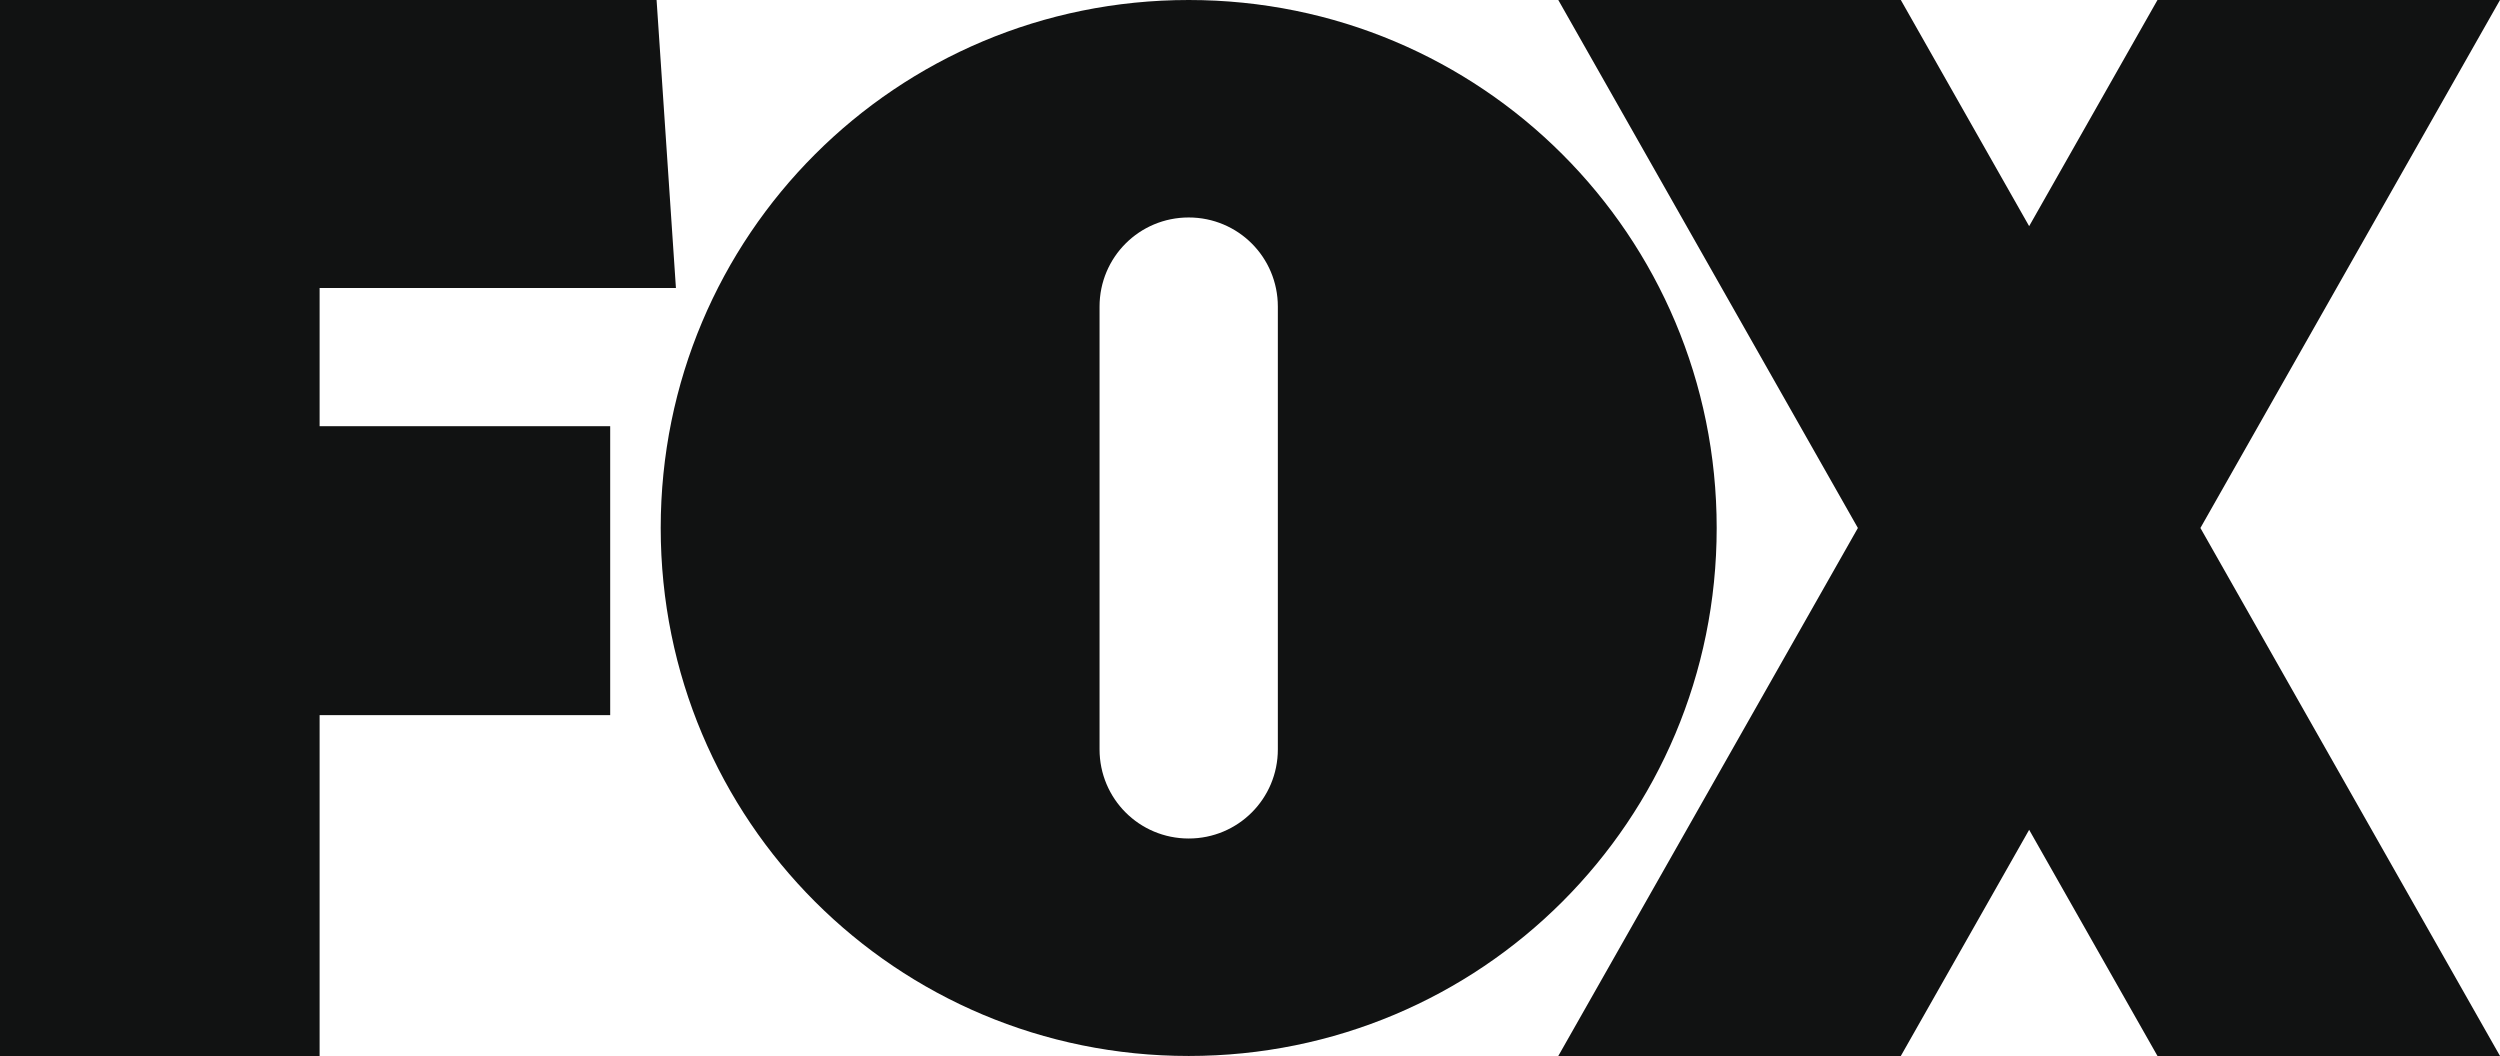
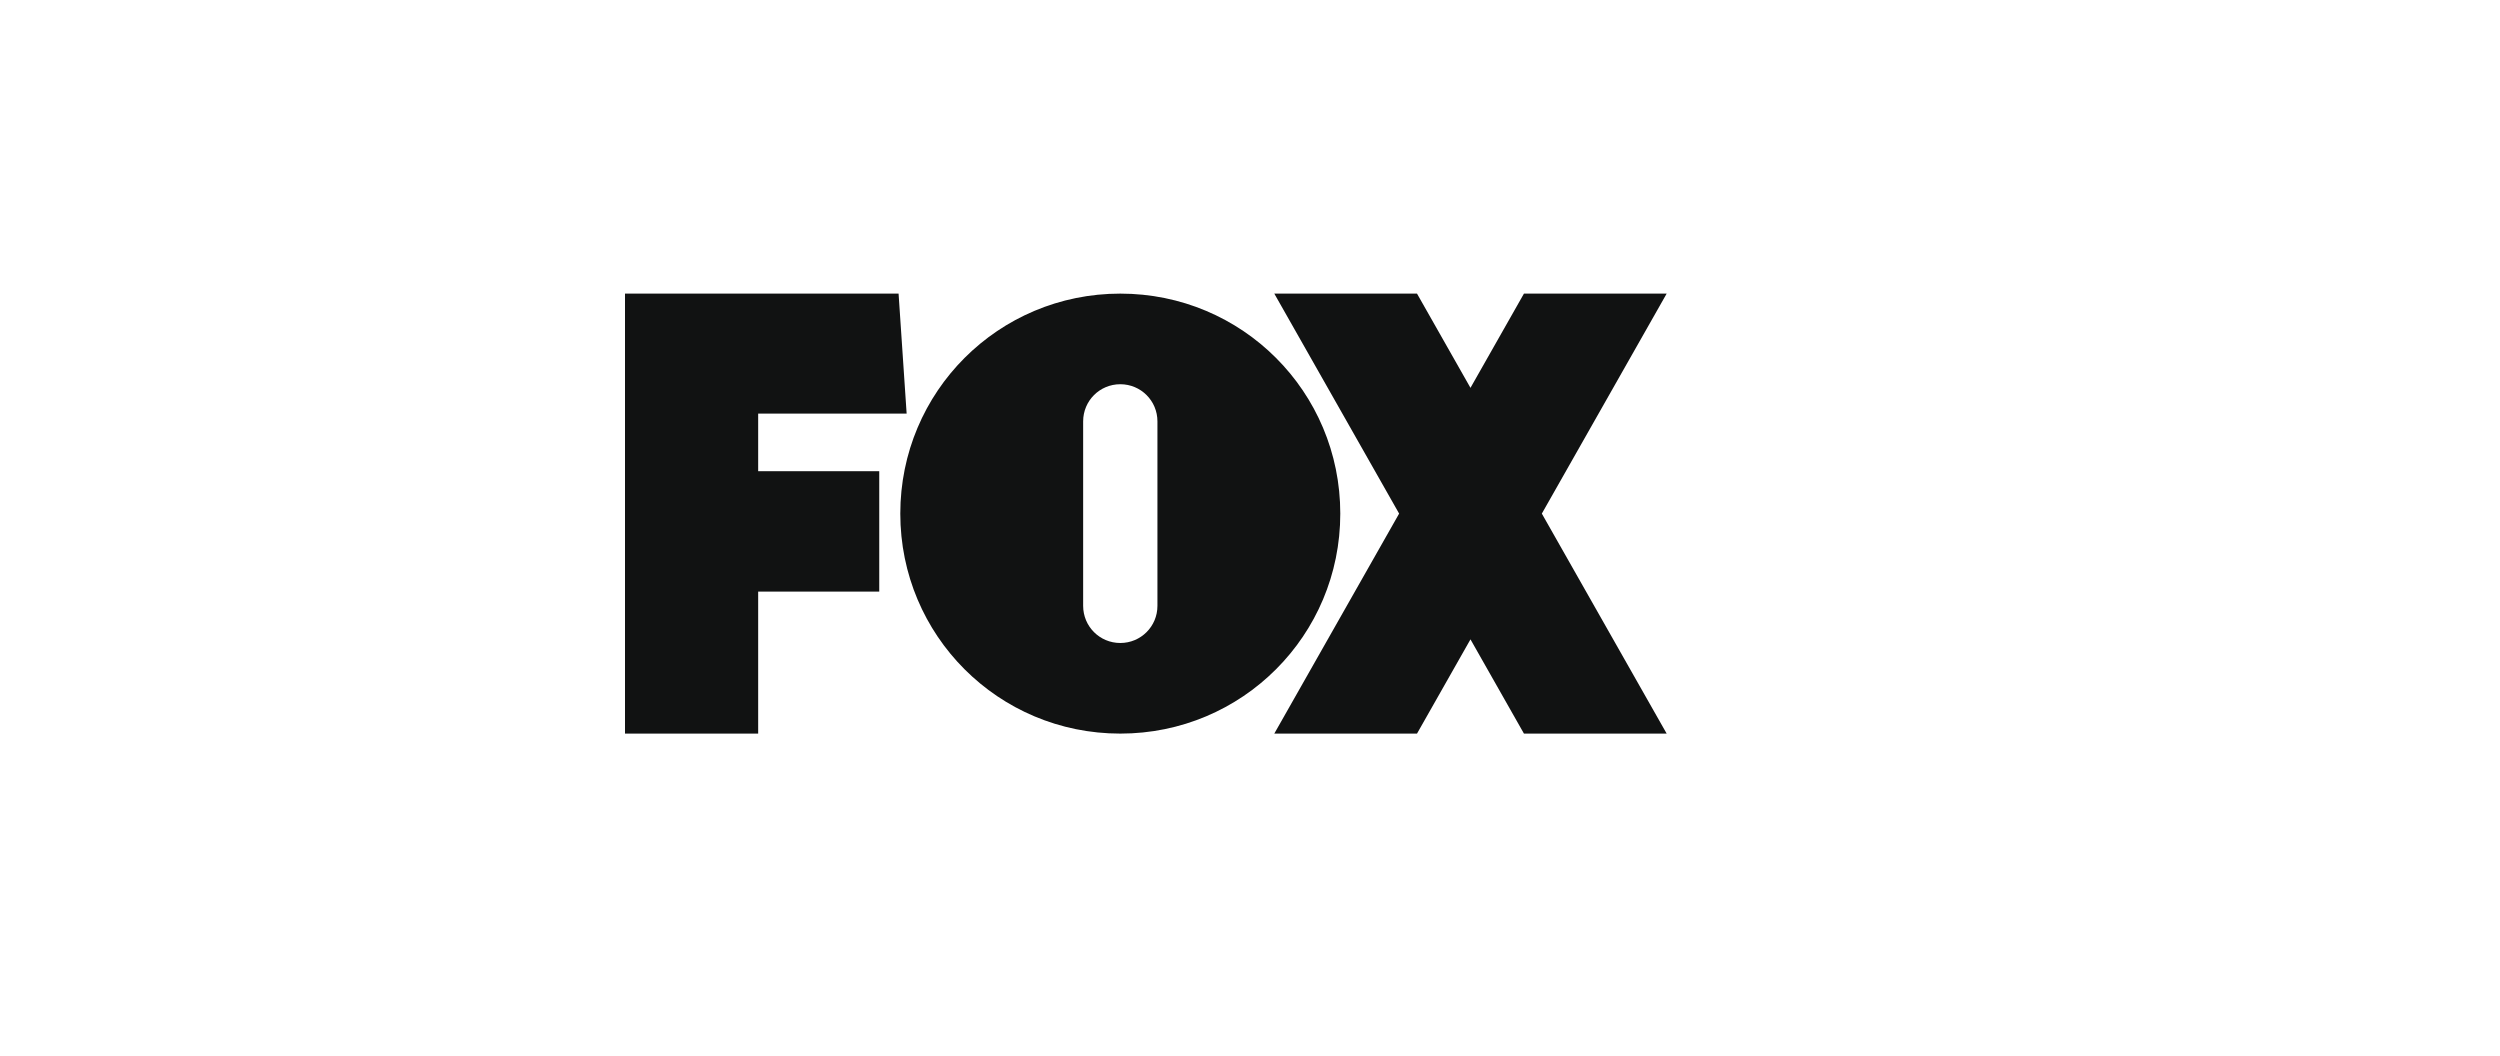
- <svg xmlns="http://www.w3.org/2000/svg" version="1.1" id="Layer_1" x="0px" y="0px" width="1000" height="422.39" viewBox="0 0 1000 422.39" enable-background="new 0 0 1000 608.645" xml:space="preserve">
+ <svg xmlns="http://www.w3.org/2000/svg" version="1.1" id="Layer_1" x="0px" y="0px" width="1000" height="422.39" viewBox="-600 -100 2400 650" enable-background="new 0 0 1000 608.645" xml:space="preserve">
  <defs id="defs19">
	
	
	
	
	
	
</defs>
  <g id="g830">
    <path style="display:inline;fill:#111212;fill-opacity:1;stroke-width:1" d="M 0,0 V 422.39 H 127.843 V 286.065 H 244.077 V 170.492 H 127.843 V 115.209 H 270.37 L 262.631,0 Z" id="path8051" />
    <path id="path8458" style="display:inline;fill:#111212;fill-opacity:1;stroke-width:1" d="M 475.48,0 C 358.477,0 264.284,94.194 264.284,211.196 c 10e-6,117.002 94.194,211.194 211.196,211.194 117.002,0 211.194,-94.192 211.194,-211.194 C 686.674,94.194 592.482,0 475.48,0 Z m 0,86.988 c 19.755,0 35.657,15.902 35.657,35.657 v 177.099 c 0,19.755 -15.902,35.659 -35.657,35.659 -19.755,0 -35.659,-15.904 -35.659,-35.659 v -177.099 c 0,-19.755 15.904,-35.657 35.659,-35.657 z" />
    <path id="path8456" style="display:inline;fill:#111212;fill-opacity:1;stroke-width:1" d="M 623.317,0 743.155,211.195 623.317,422.39 H 760.327 l 51.332,-90.469 51.334,90.469 H 1000 L 880.164,211.195 1000,0 H 862.992 L 811.659,90.467 760.329,0 Z" />
  </g>
</svg>
